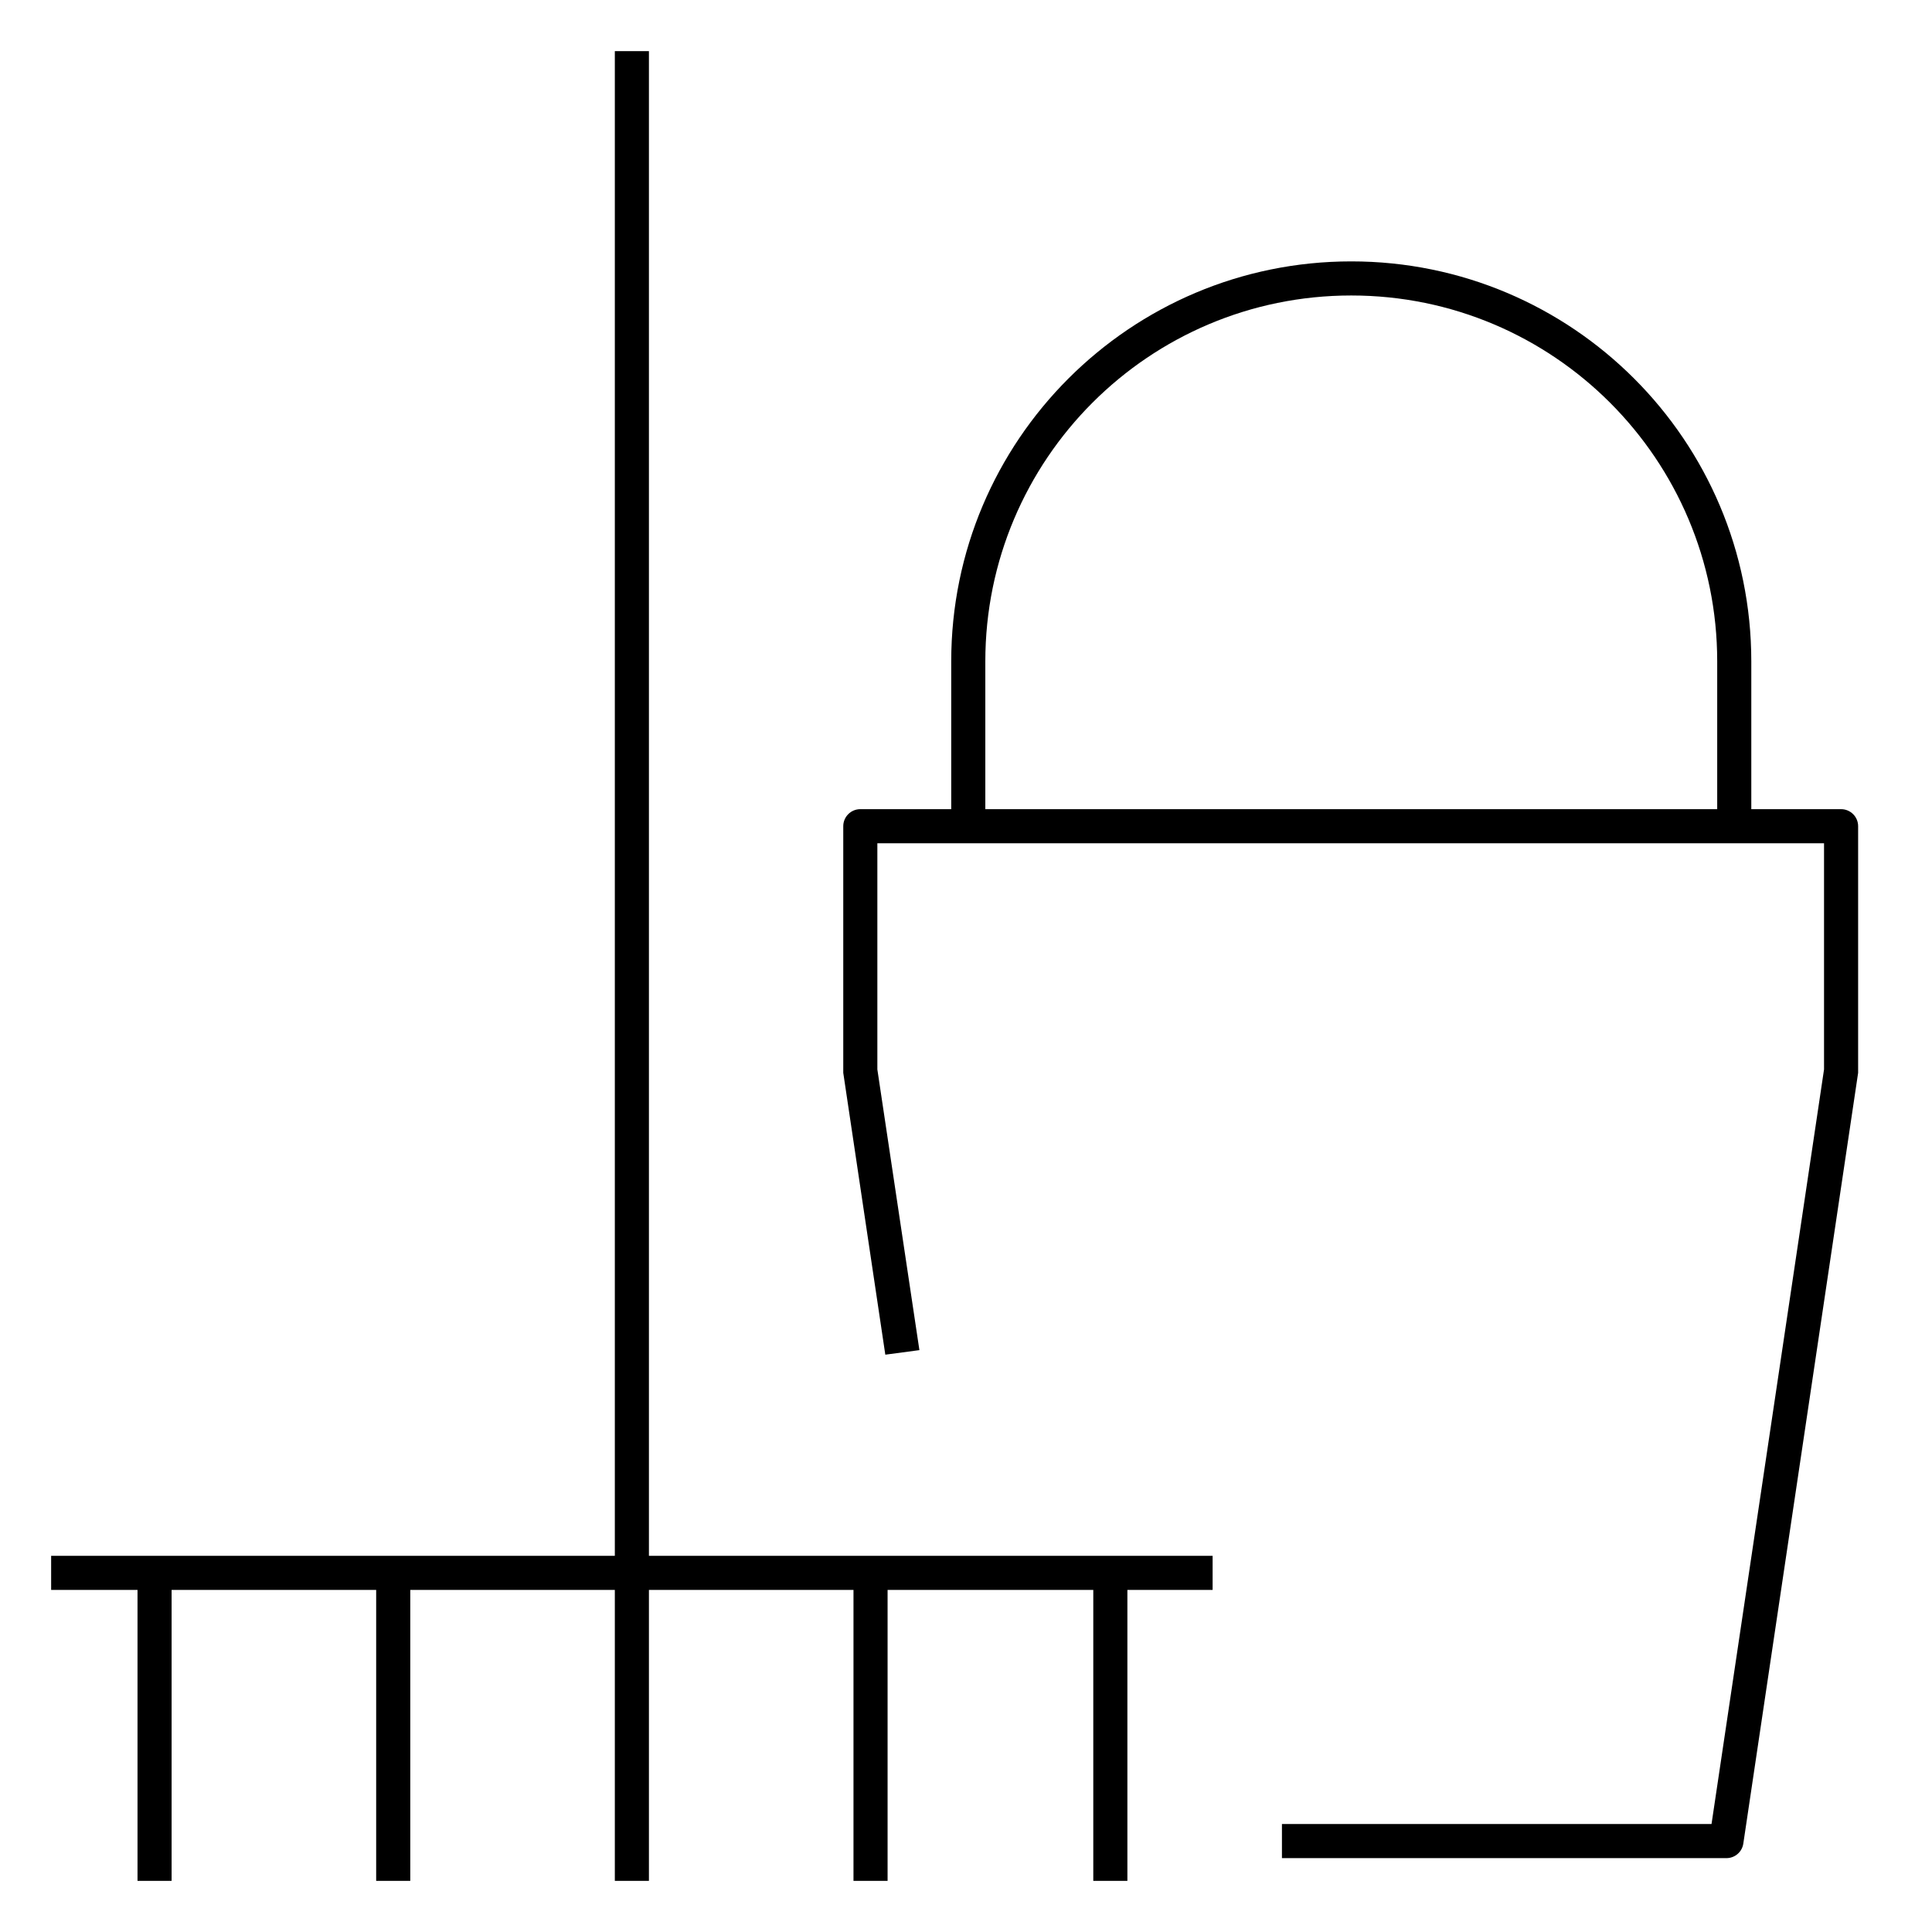
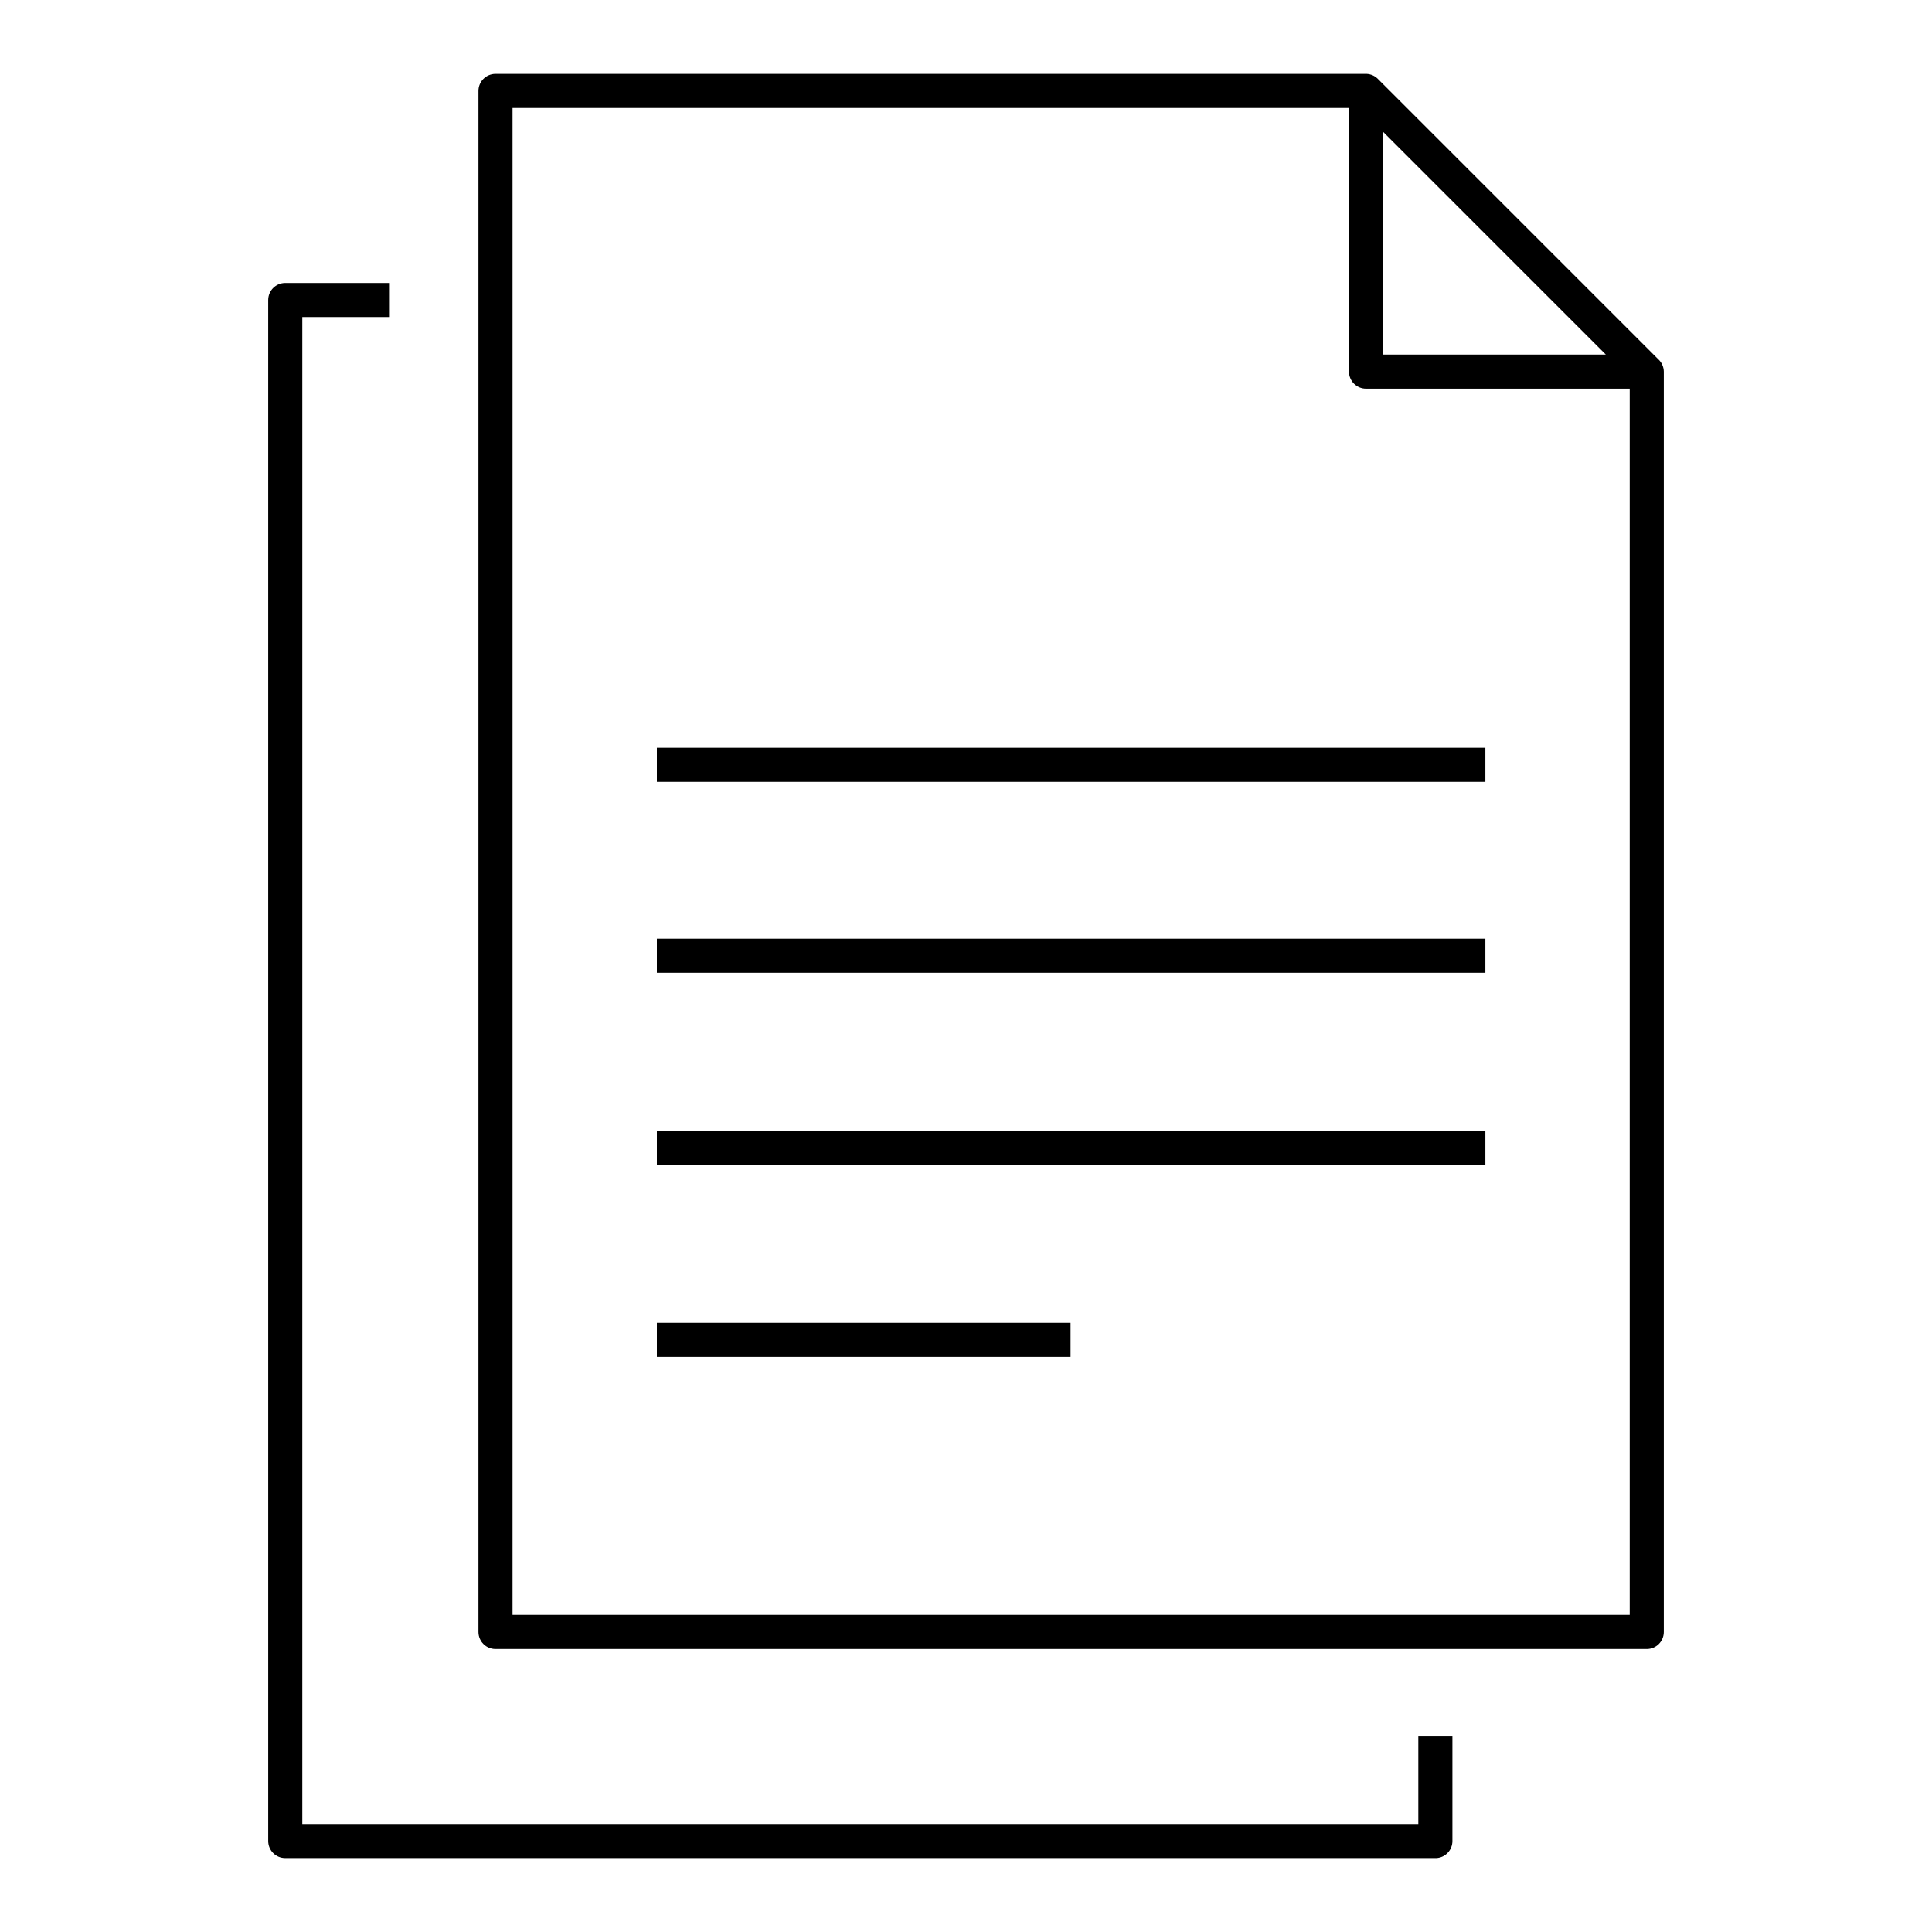
- <svg xmlns="http://www.w3.org/2000/svg" id="PIKTO_LIGHT" viewBox="0 0 170 170">
-   <path d="M162,71.2h-7.9v-13a35.2,35.2,0,1,0-70.4,0v13H75.7a1.5,1.5,0,0,0-1.5,1.5V94.4l3.7,24.8,3-.4L77.2,94.1V74.2h83.3V94.1l-9.9,66.4H112.8v3h39.1a1.5,1.5,0,0,0,1.5-1.3l10.1-67.8V72.7A1.5,1.5,0,0,0,162,71.2Zm-75.3-13a32.2,32.2,0,1,1,64.4,0v13H86.7Z" />
-   <polygon points="106.7 136.9 57.1 136.9 57.1 4.5 54.1 4.5 54.1 136.9 4.5 136.9 4.5 139.9 12.1 139.9 12.1 165.5 15.1 165.5 15.1 139.9 33.1 139.9 33.1 165.5 36.1 165.5 36.1 139.9 54.1 139.9 54.1 165.5 57.1 165.5 57.1 139.9 75.1 139.9 75.1 165.5 78.1 165.5 78.1 139.9 96.2 139.9 96.2 165.5 99.2 165.5 99.2 139.9 106.7 139.9 106.7 136.9" />
+ <svg xmlns="http://www.w3.org/2000/svg" viewBox="0 0 170 170">
+   <path d="M57.8 65.8h72.9v3H57.8zm0 16.8h72.9v3H57.8zm0 16.9h72.9v3H57.8zm0 16.9h36.4v3H57.8z" />
+   <path d="M145.9 31.6L121.2 6.9a1.5 1.5 0 00-1.1-.4H43.6A1.5 1.5 0 0042.1 8v135.6a1.5 1.5 0 001.5 1.5h101.3a1.5 1.5 0 001.5-1.5V32.7a1.5 1.5 0 00-.5-1.1zm-24.2-20l19.6 19.6h-19.6zM45.1 142.1V9.5h73.6v23.2a1.5 1.5 0 001.5 1.5h23.2v107.9z" />
+   <path d="M126.4 163.5H25.1a1.5 1.5 0 01-1.5-1.5V26.4a1.5 1.5 0 011.5-1.5h9.2v3h-7.7v132.6h98.2v-7.7h3v9.2a1.5 1.5 0 01-1.4 1.5z" />
</svg>
